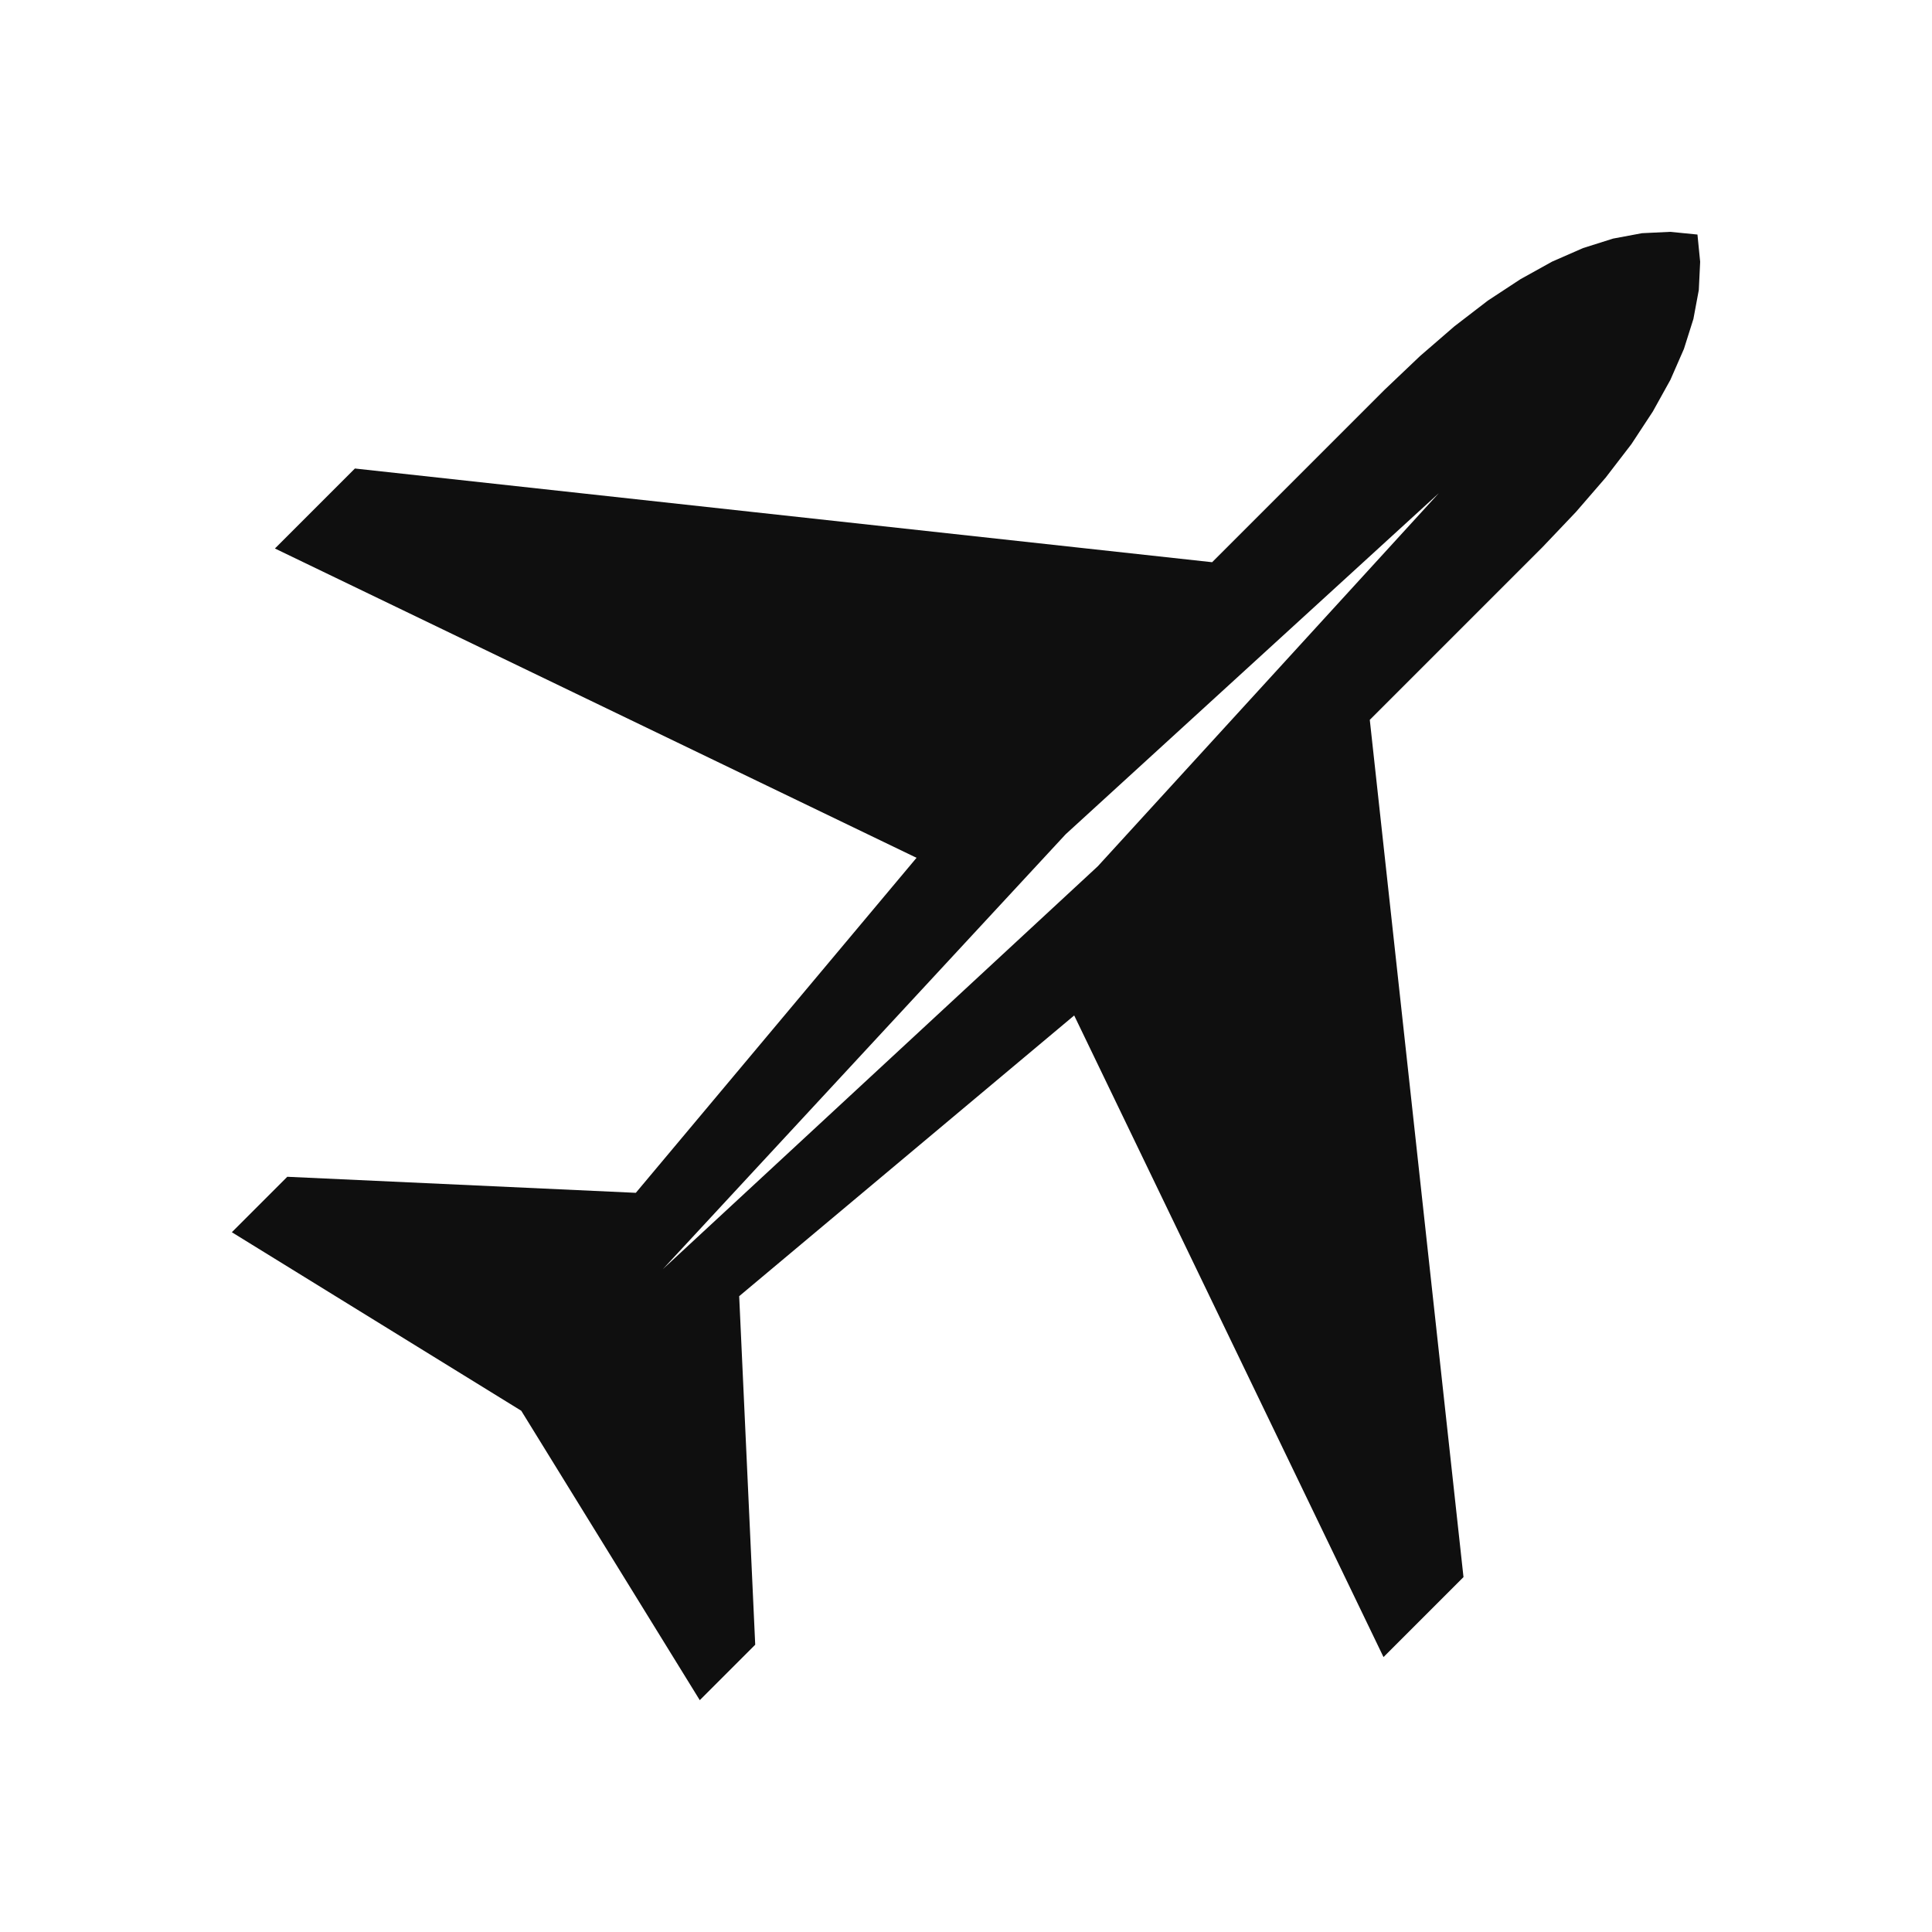
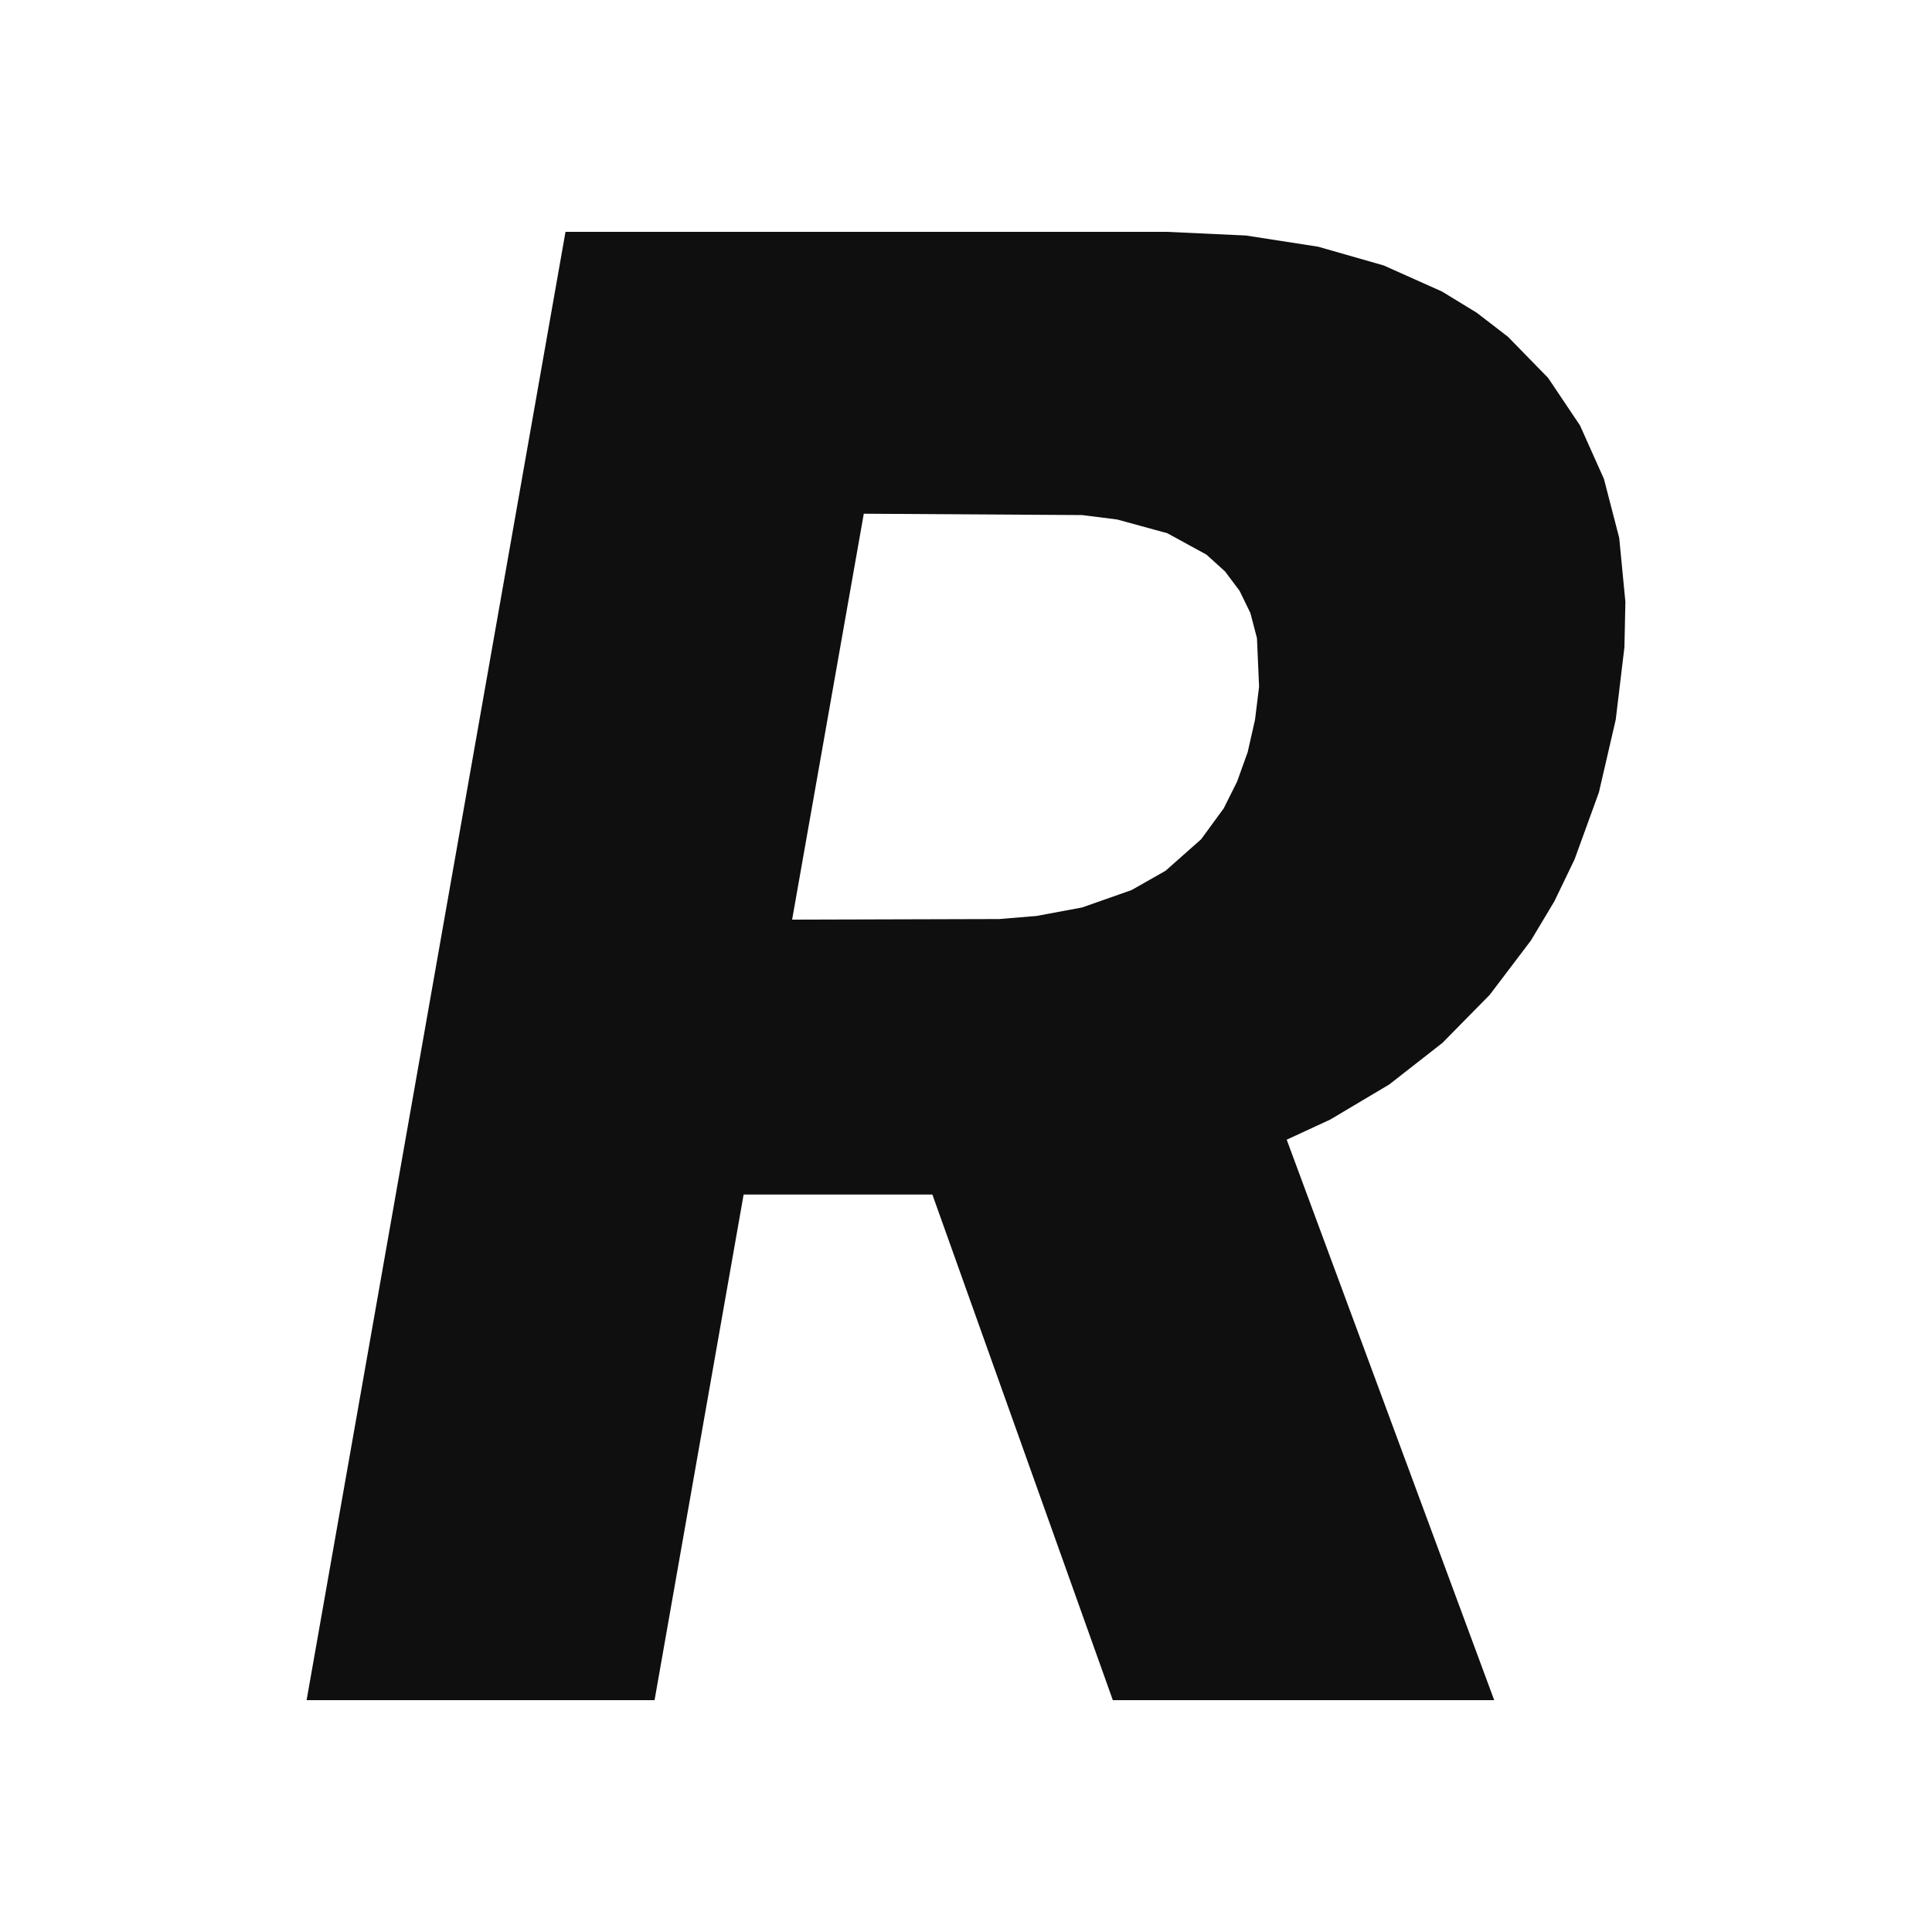
<svg xmlns="http://www.w3.org/2000/svg" viewBox="0 0 100 100" width="100" height="100" role="img" aria-label="Rift">
-   <path fill-rule="evenodd" d="M87.86 12.14 88 13.55 87.93 15.01 87.65 16.51 87.16 18.06 86.46 19.66 85.55 21.3 84.44 22.99 83.11 24.72 81.57 26.5 79.83 28.33 70.9 37.26 75.75 81.63 71.61 85.77 55.6 52.56 38.26 67.09 39.09 85.13 36.22 88 26.98 73.02 12 63.78 14.87 60.91 32.91 61.74 47.44 44.4 14.23 28.39 18.37 24.25 62.74 29.1 71.67 20.17 73.5 18.43 75.28 16.89 77.01 15.56 78.7 14.45 80.34 13.54 81.94 12.84 83.49 12.35 84.99 12.07 86.45 12ZM74.47 25.53 55.16 43.18 34.31 65.69 56.82 44.84Z" fill="#0f0f0f" />
+   <path fill-rule="evenodd" d="M38.49 61.83 48.26 61.83 57.6 88 77.34 88 66.6 58.99 68.85 57.95 71.91 56.13 74.66 53.98 77.11 51.49 79.24 48.68 80.46 46.64 81.5 44.48 82.76 41.01 83.63 37.25 84.08 33.5 84.13 31.15 83.81 27.84 83.02 24.79 81.78 22.02 80.13 19.56 78.05 17.43 76.44 16.19 74.64 15.09 71.62 13.74 68.23 12.77 64.49 12.19 60.39 12 29.27 12 15.87 88 33.88 88ZM44.71 26.59 56.01 26.66 57.83 26.89 60.42 27.6 62.45 28.71 63.41 29.58 64.16 30.58 64.72 31.73 65.06 33.03 65.17 35.54 64.96 37.25 64.58 38.93 64.03 40.46 63.34 41.84 62.17 43.44 60.33 45.07 58.57 46.07 56.01 46.97 53.65 47.41 51.71 47.57 41 47.6Z" fill="#0f0f0f" />
</svg>
